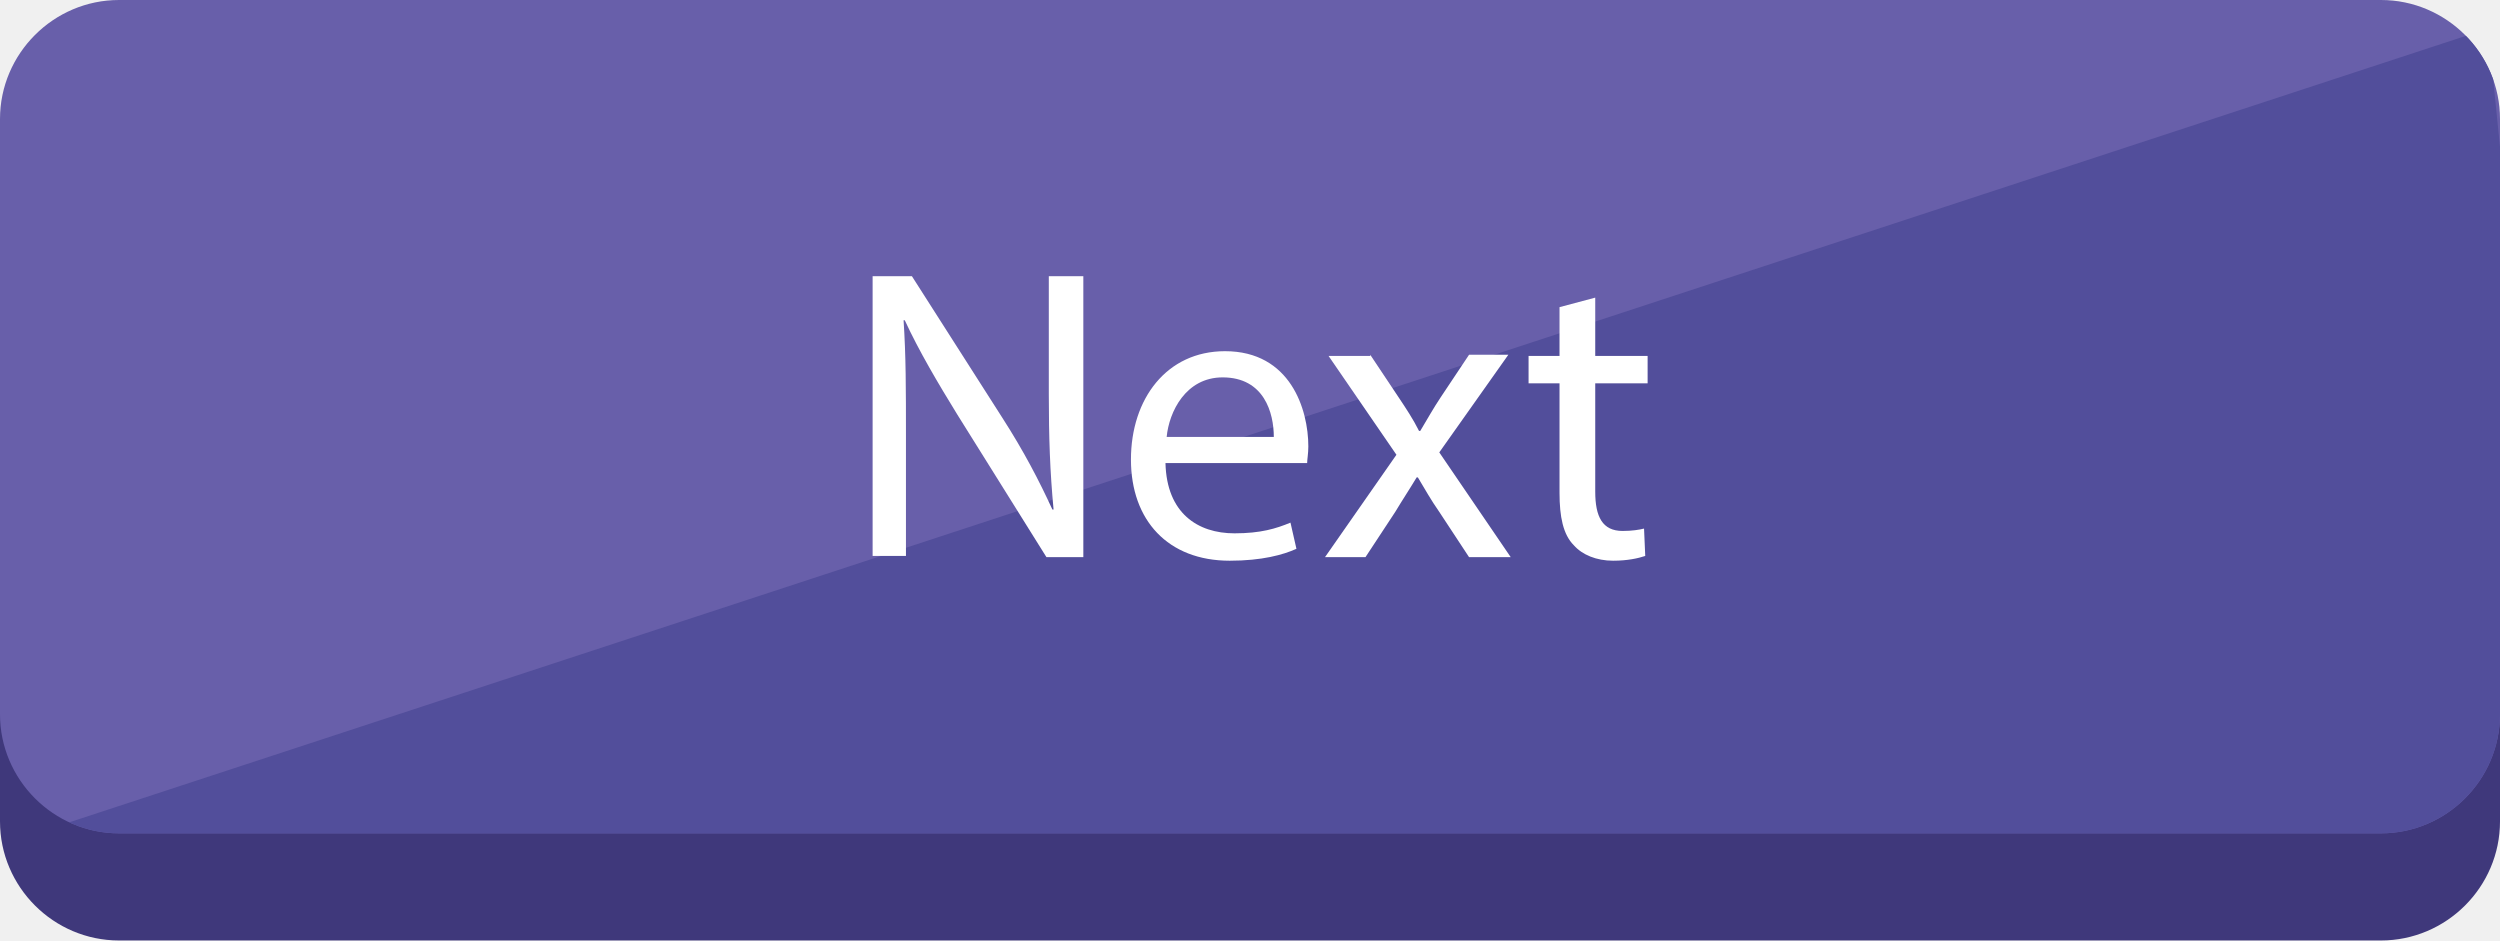
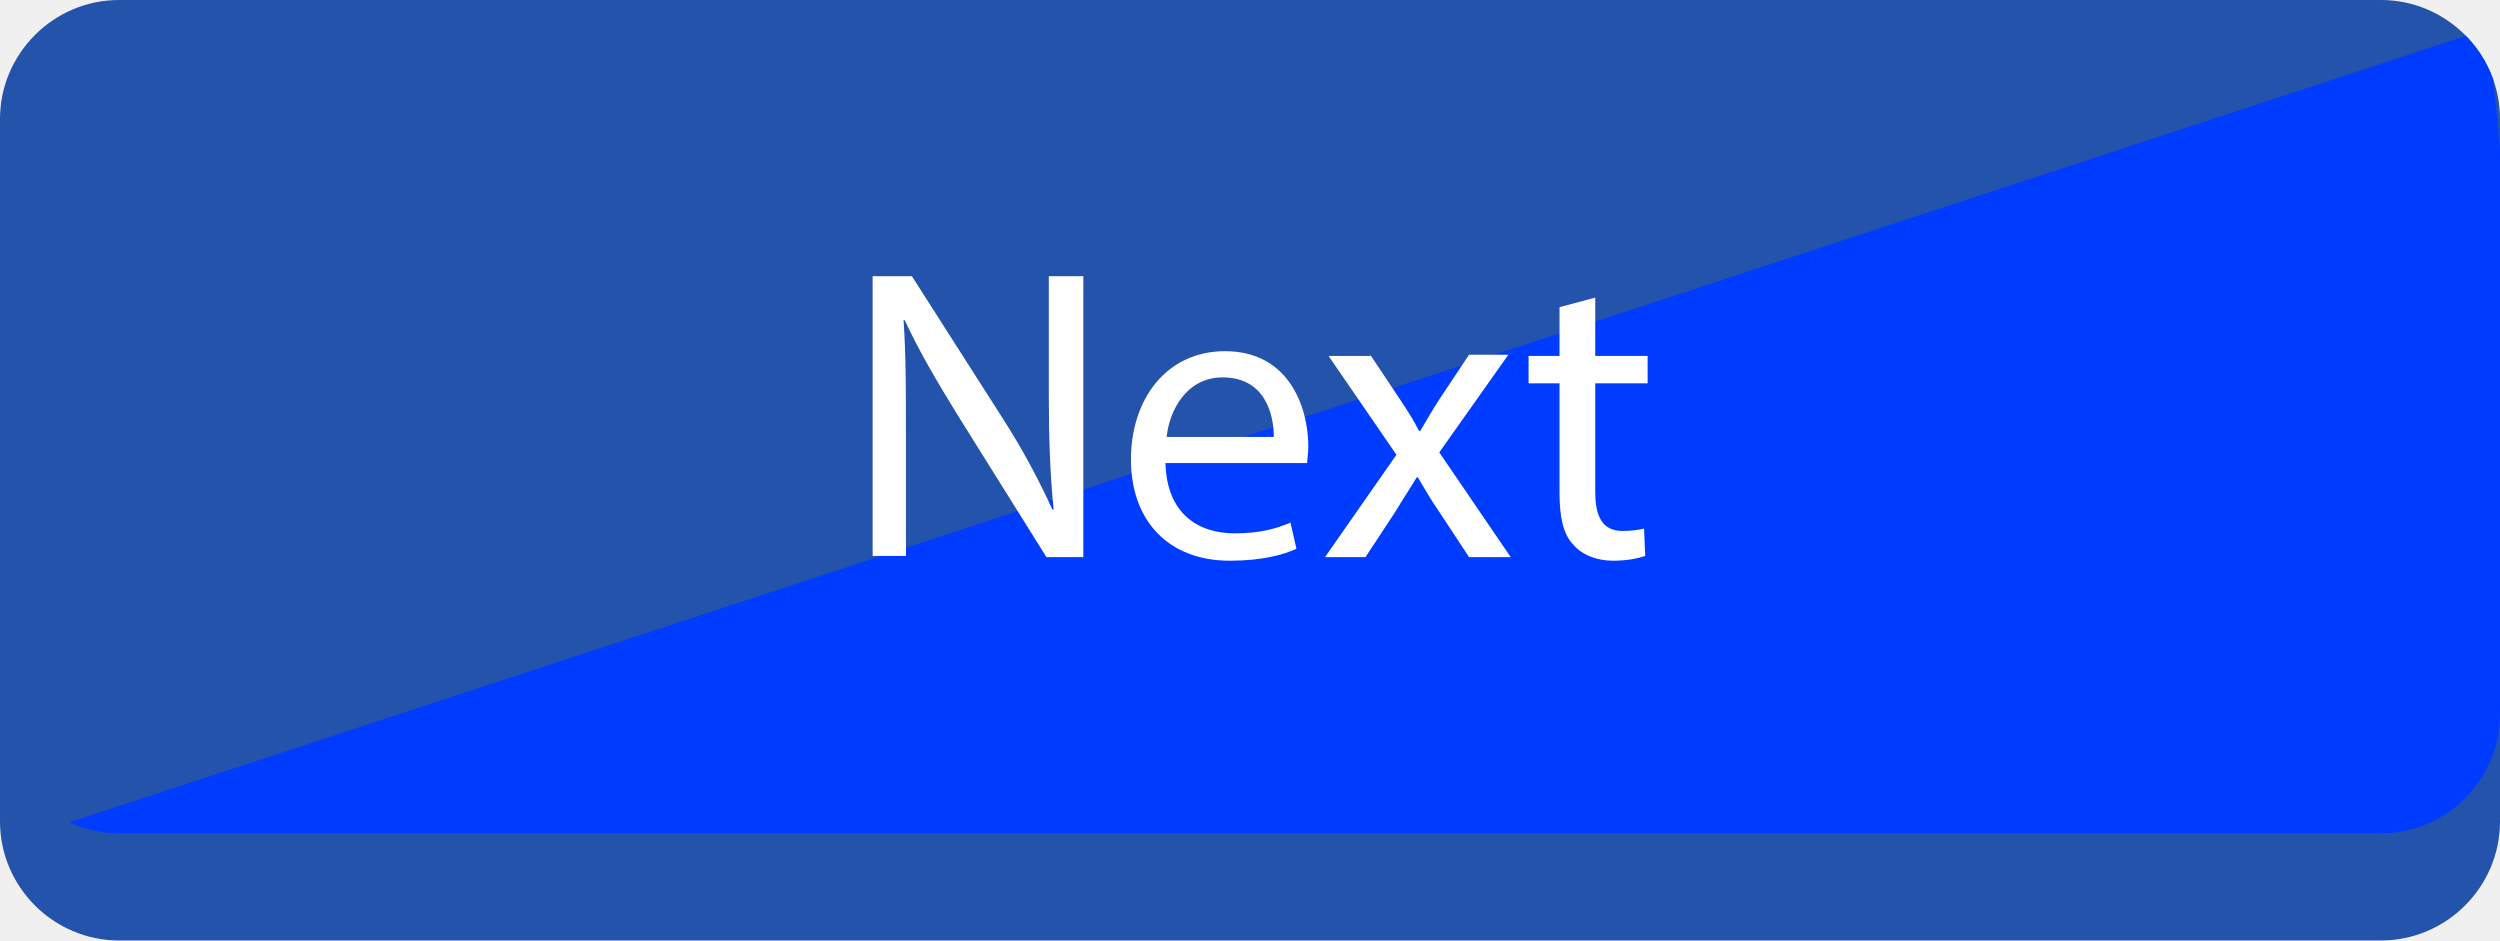
<svg xmlns="http://www.w3.org/2000/svg" xmlns:xlink="http://www.w3.org/1999/xlink" version="1.1" id="Layer_1" x="0px" y="0px" viewBox="0 0 210 79" style="enable-background:new 0 0 210 79;" xml:space="preserve">
  <style type="text/css">
- 	.st0{fill:#3F387B;}
- 	.st1{fill:#685FAA;}
- 	.st2{clip-path:url(#SVGID_2_);fill:#524E9B;}
+ 	.st0{fill:#2353AA;}
+ 	.st1{fill:#2353AA;}
+ 	.st2{clip-path:url(#SVGID_2_);fill:#003CFF;}
	.st3{fill:#FFFFFF;}
</style>
  <g>
    <path class="st0" d="M210,69c0,5.5-4.5,10-10,10H10C4.5,79,0,74.5,0,69V19C0,13.5,4.5,9,10,9h190c5.5,0,10,4.5,10,10V69z" />
    <path class="st1" d="M210,60c0,5.5-4.5,10-10,10H10C4.5,70,0,65.5,0,60V10C0,4.5,4.5,0,10,0h190c5.5,0,10,4.5,10,10V60z" />
    <g>
      <g>
        <g>
          <defs>
            <path id="SVGID_1_" d="M210,60c0,5.5-4.5,10-10,10H10C4.5,70,0,65.5,0,60V10C0,4.5,4.5,0,10,0h190c5.5,0,10,4.5,10,10V60z" />
          </defs>
          <clipPath id="SVGID_2_">
            <use xlink:href="#SVGID_1_" style="overflow:visible;" />
          </clipPath>
          <polygon class="st2" points="209,2.4 3,70 215.8,70     " />
        </g>
      </g>
    </g>
  </g>
  <g>
    <path class="st3" d="M73.3,46.8V23.2h3.3l7.6,11.9c1.8,2.8,3.1,5.3,4.2,7.7l0.1,0c-0.3-3.2-0.4-6-0.4-9.7v-9.9H91v23.6h-3.1   l-7.5-12c-1.6-2.6-3.2-5.3-4.4-7.9l-0.1,0c0.2,3,0.2,5.8,0.2,9.7v10.1H73.3z" />
    <path class="st3" d="M97.9,38.9c0.1,4.2,2.7,5.9,5.8,5.9c2.2,0,3.5-0.4,4.7-0.9l0.5,2.2c-1.1,0.5-2.9,1-5.6,1   c-5.2,0-8.3-3.4-8.3-8.5c0-5.1,3-9.1,7.9-9.1c5.5,0,7,4.9,7,8c0,0.6-0.1,1.1-0.1,1.4H97.9z M107,36.7c0-2-0.8-5-4.3-5   c-3.1,0-4.5,2.9-4.7,5H107z" />
    <path class="st3" d="M115.1,29.8l2.4,3.6c0.6,0.9,1.2,1.8,1.7,2.8h0.1c0.6-1,1.1-1.9,1.7-2.8l2.4-3.6h3.3l-5.8,8.2l6,8.8h-3.5   l-2.5-3.8c-0.7-1-1.2-1.9-1.8-2.9H119c-0.6,1-1.2,1.9-1.8,2.9l-2.5,3.8h-3.4l6-8.6l-5.7-8.3H115.1z" />
    <path class="st3" d="M134,25v4.9h4.4v2.3H134v9.1c0,2.1,0.6,3.3,2.3,3.3c0.8,0,1.4-0.1,1.8-0.2l0.1,2.3c-0.6,0.2-1.5,0.4-2.7,0.4   c-1.4,0-2.6-0.5-3.3-1.3c-0.9-0.9-1.2-2.4-1.2-4.4v-9.2h-2.6v-2.3h2.6v-4.1L134,25z" />
  </g>
</svg>
